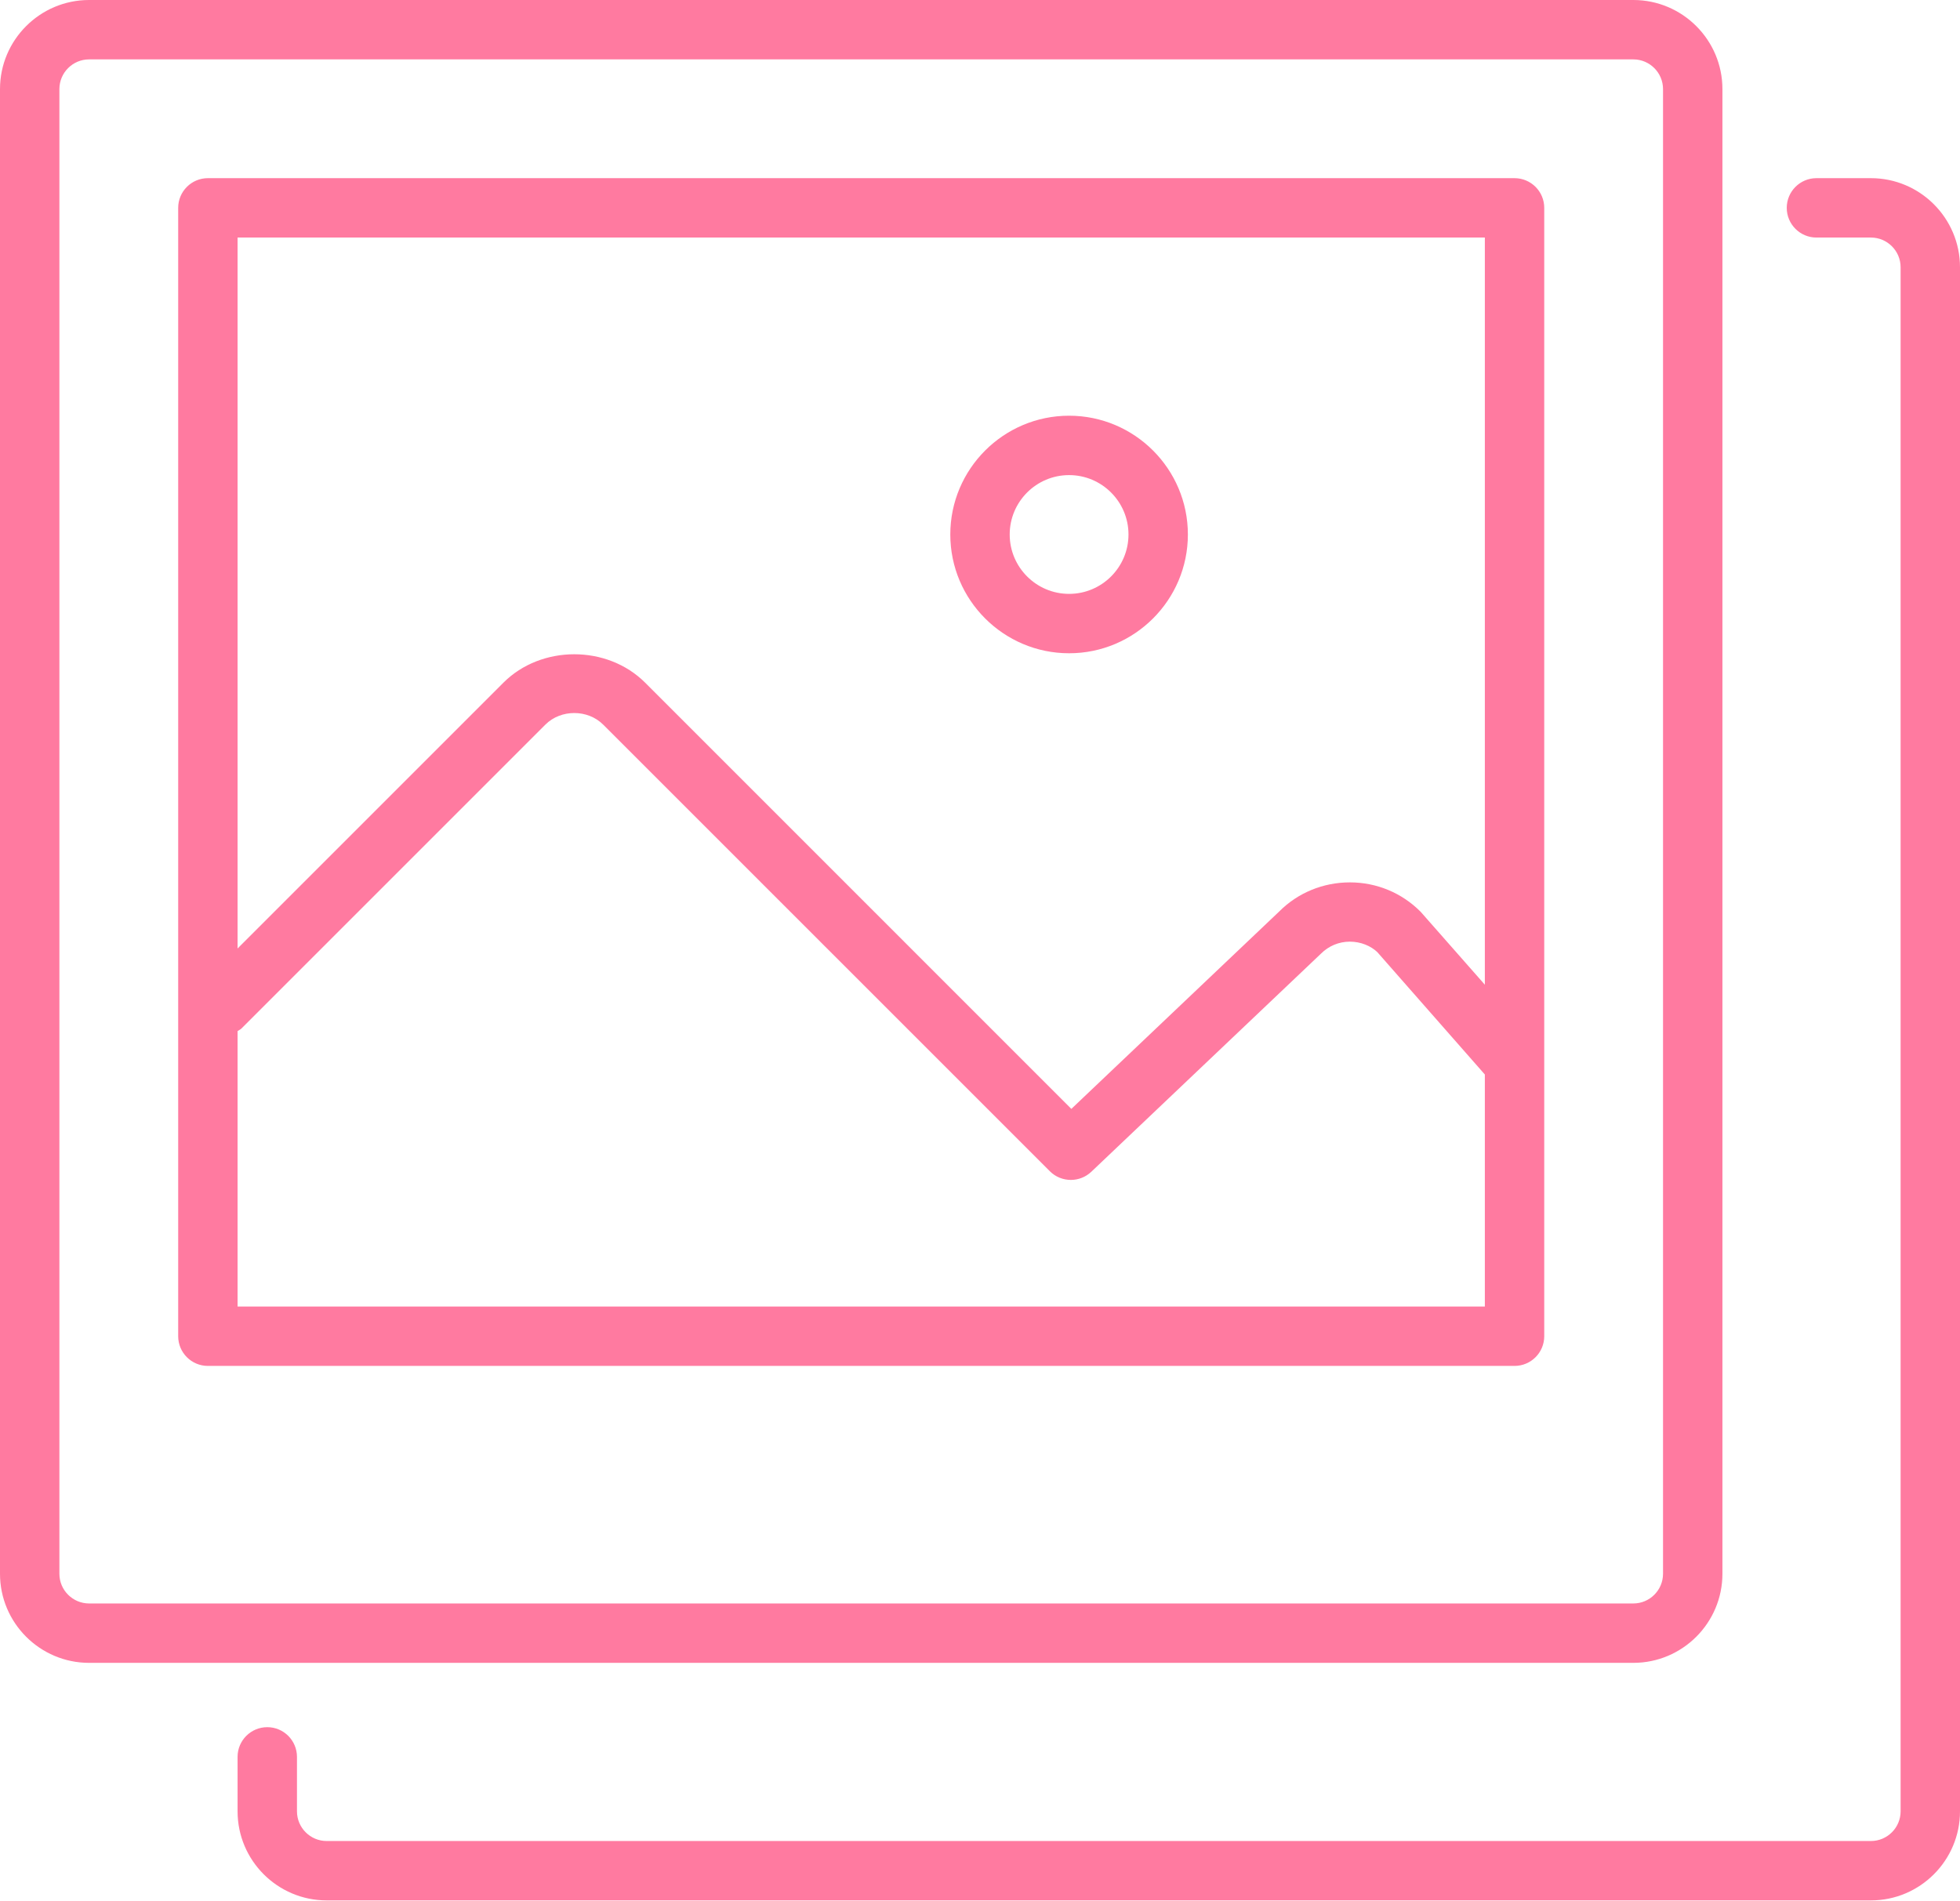
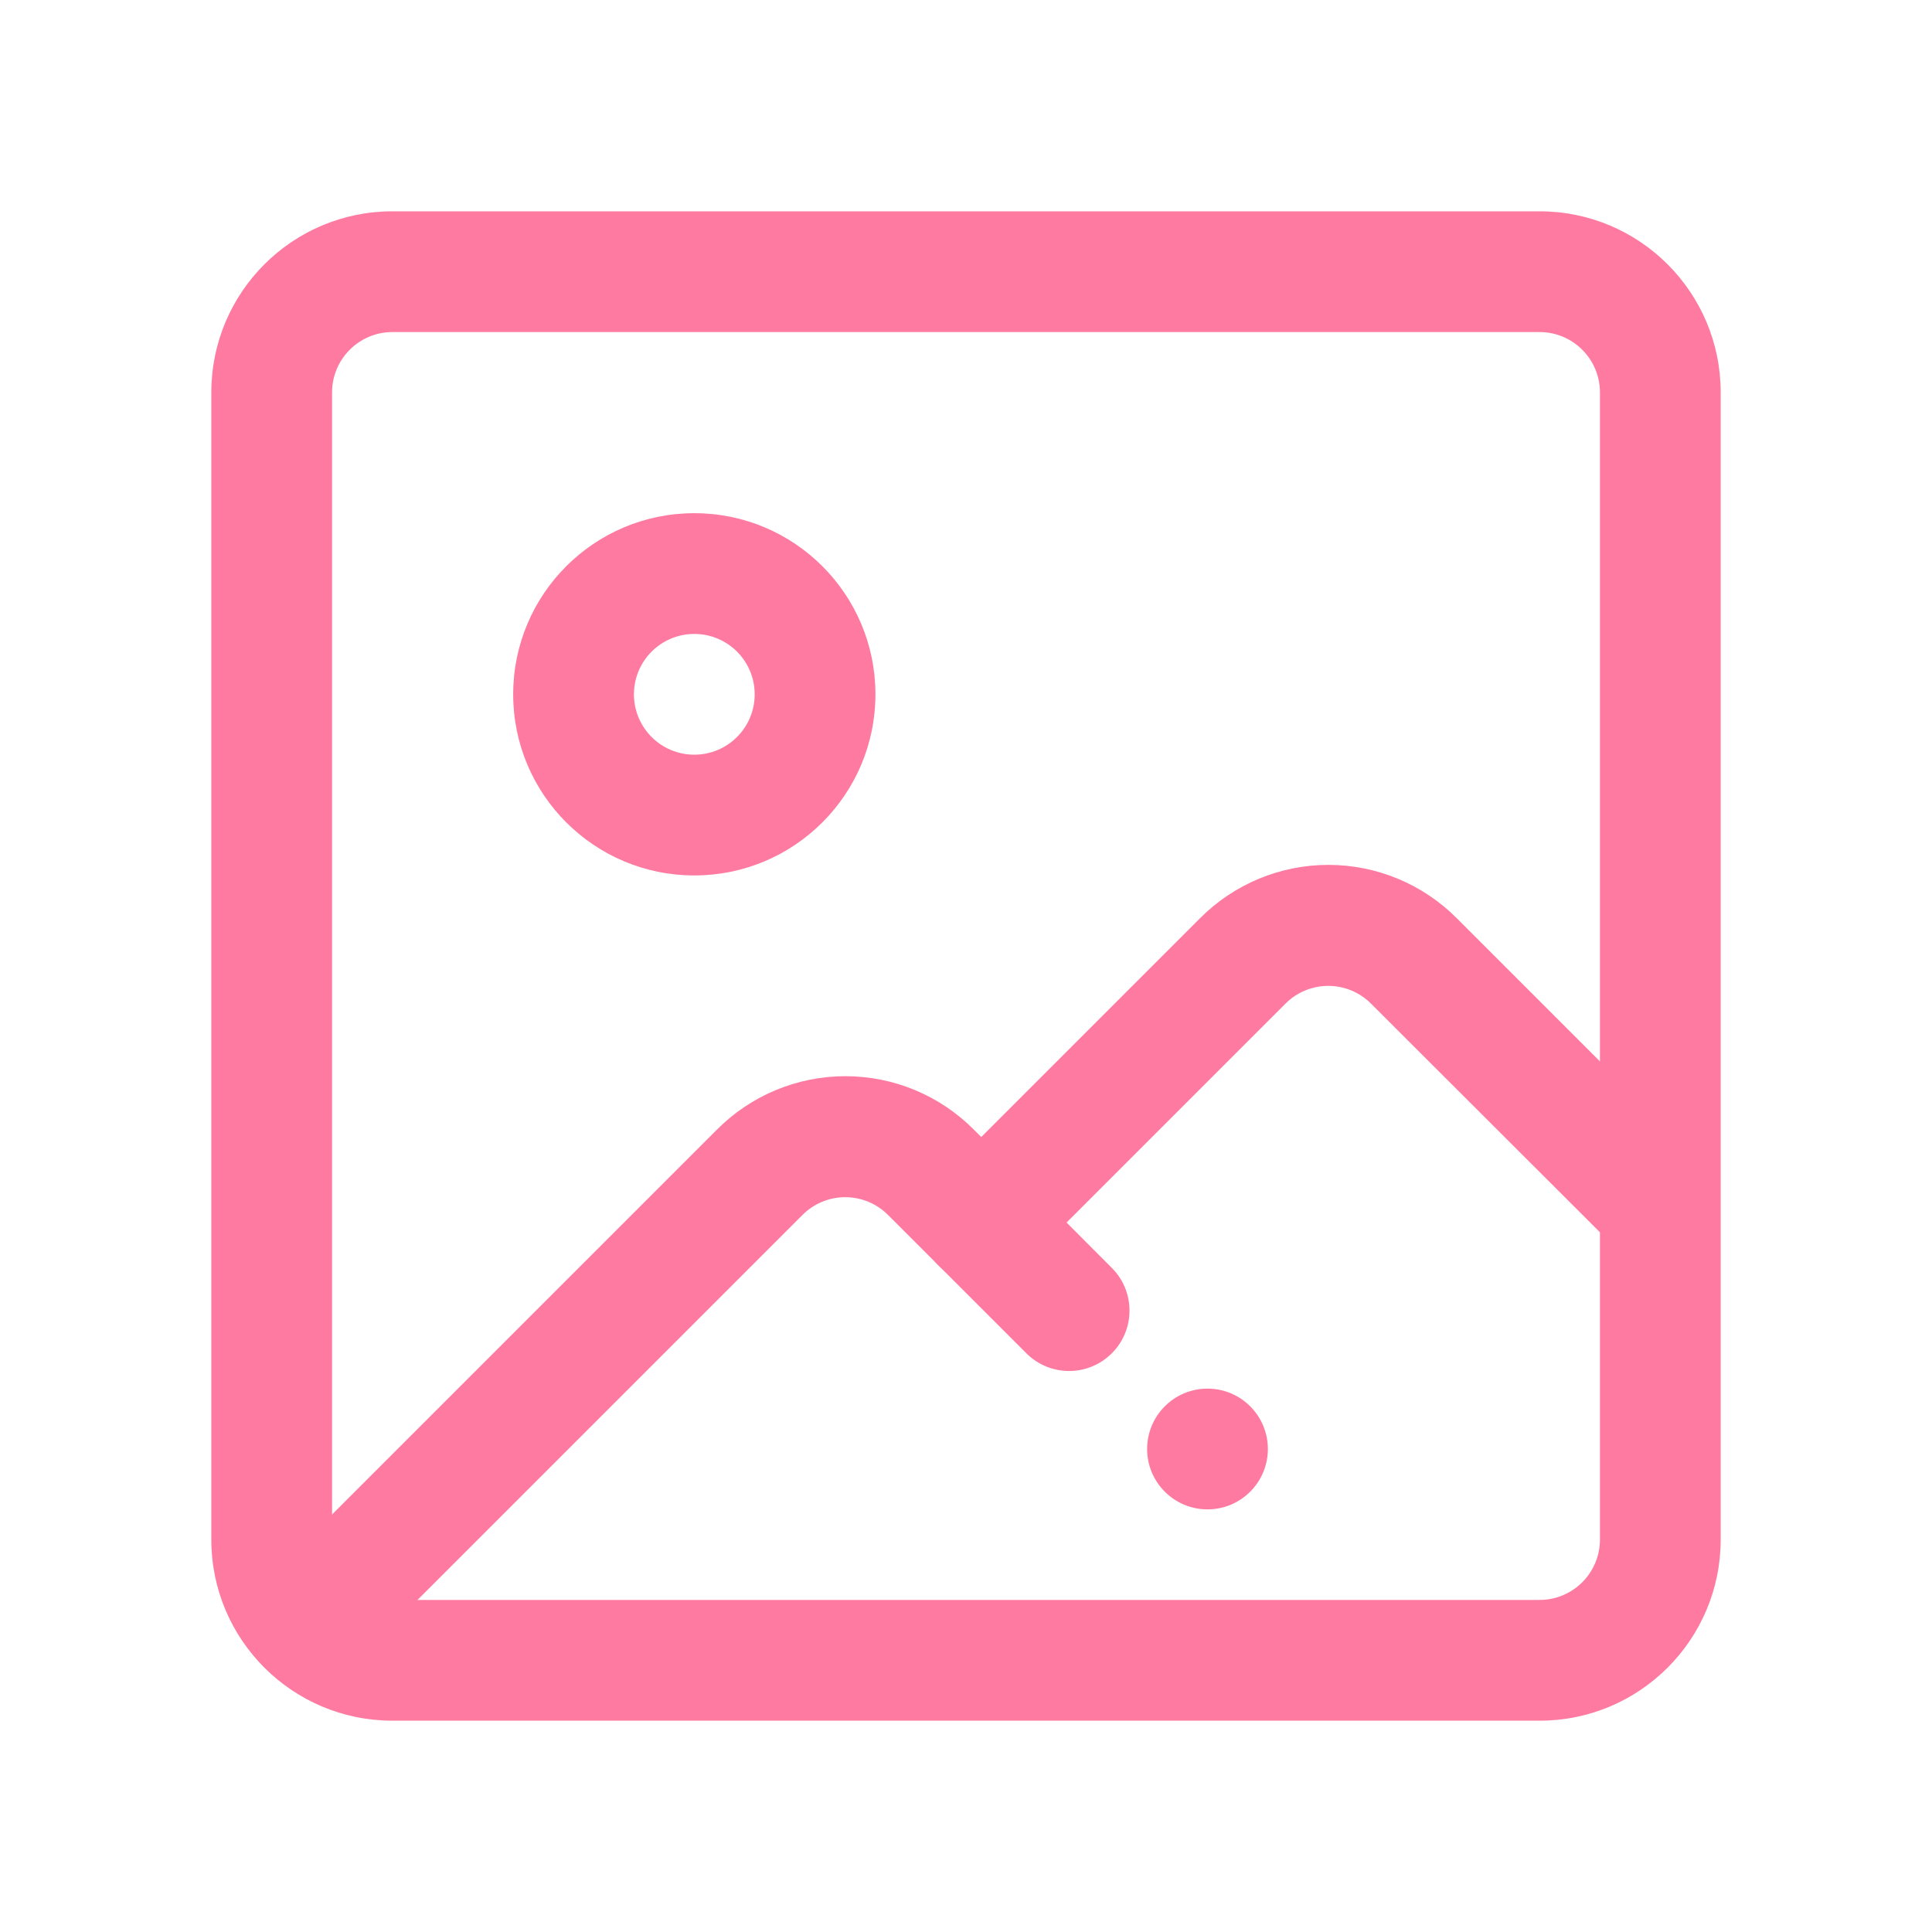
- <svg xmlns="http://www.w3.org/2000/svg" t="1547309936429" class="icon" style="" viewBox="0 0 1056 1024" version="1.1" p-id="1620" width="206.25" height="200">
+ <svg xmlns="http://www.w3.org/2000/svg" t="1548593925084" class="icon" style="" viewBox="0 0 1024 1024" version="1.1" p-id="2083" width="200" height="200">
  <defs>
    <style type="text/css" />
  </defs>
-   <path d="M48 896l832 0c26.464 0 48-21.536 48-48l0-800c0-26.464-21.536-48-48-48l-832 0c-26.464 0-48 21.536-48 48l0 800c0 26.464 21.536 48 48 48zM32 48c0-8.832 7.2-16 16-16l832 0c8.8 0 16 7.168 16 16l0 800c0 8.832-7.2 16-16 16l-832 0c-8.8 0-16-7.168-16-16l0-800zM576 352c35.296 0 64-28.704 64-64s-28.704-64-64-64-64 28.704-64 64 28.704 64 64 64zM576 256c17.664 0 32 14.368 32 32s-14.336 32-32 32-32-14.368-32-32 14.336-32 32-32zM112 736l704 0c8.832 0 16-7.168 16-16l0-608c0-8.832-7.168-16-16-16l-704 0c-8.832 0-16 7.168-16 16l0 608c0 8.832 7.168 16 16 16zM128 704l0-148.416c0.704-0.512 1.504-0.8 2.144-1.44l163.712-163.712c8.32-8.32 22.784-8.288 31.104 0l240.672 240.672c3.136 3.136 7.232 4.672 11.328 4.672 3.968 0 7.936-1.472 11.04-4.416l123.712-117.504c4.16-4.16 9.696-6.464 15.552-6.464 5.888 0 11.36 2.304 14.848 5.696l57.888 65.888 0 125.024-672 0zM800 128l0 402.592-34.592-39.296c-10.144-10.208-23.712-15.84-38.112-15.84-0.032 0-0.032 0-0.032 0-14.432 0-28 5.632-37.92 15.552l-112.128 106.496-229.632-229.664c-20.448-20.416-55.968-20.384-76.352 0l-143.232 143.232 0-383.072 672 0zM144 930.656c-8.832 0-16 7.168-16 16l0 29.344c0 26.464 21.536 48 48 48l832 0c26.464 0 48-21.536 48-48l0-832c0-26.464-21.536-48-48-48l-29.344 0c-8.832 0-16 7.168-16 16s7.168 16 16 16l29.344 0c8.8 0 16 7.168 16 16l0 832c0 8.832-7.2 16-16 16l-832 0c-8.8 0-16-7.168-16-16l0-29.344c0-8.832-7.168-16-16-16z" p-id="1621" fill="#ff7aa0" />
+   <path d="M640 768m-32 0a32 32 0 1 0 64 0 32 32 0 1 0-64 0Z" p-id="2084" fill="#ff7aa0" />
+   <path d="M816 912H208a96 96 0 0 1-96-96V208a96 96 0 0 1 96-96h608a96 96 0 0 1 96 96v608a96 96 0 0 1-96 96zM208 176a32 32 0 0 0-32 32v608a32 32 0 0 0 32 32h608a32 32 0 0 0 32-32V208a32 32 0 0 0-32-32H208z" p-id="2085" fill="#ff7aa0" />
+   <path d="M520 680a32 32 0 0 1-22.64-54.64l138.72-138.72a96 96 0 0 1 136 0l122.72 122.72a32 32 0 0 1-45.28 45.28L726.64 531.92a32 32 0 0 0-45.28 0L542.64 670.64A32 32 0 0 1 520 680z" p-id="2086" fill="#ff7aa0" />
+   <path d="M176 880a32 32 0 0 1-22.64-54.64l226.72-226.72a96 96 0 0 1 136 0L589.28 672A32 32 0 1 1 544 717.28l-73.36-73.36a32 32 0 0 0-45.28 0l-226.72 226.72A32 32 0 0 1 176 880zM368 464a96 96 0 1 1 96-96 96 96 0 0 1-96 96z m0-128a32 32 0 1 0 32 32 32 32 0 0 0-32-32z" p-id="2087" fill="#ff7aa0" />
</svg>
